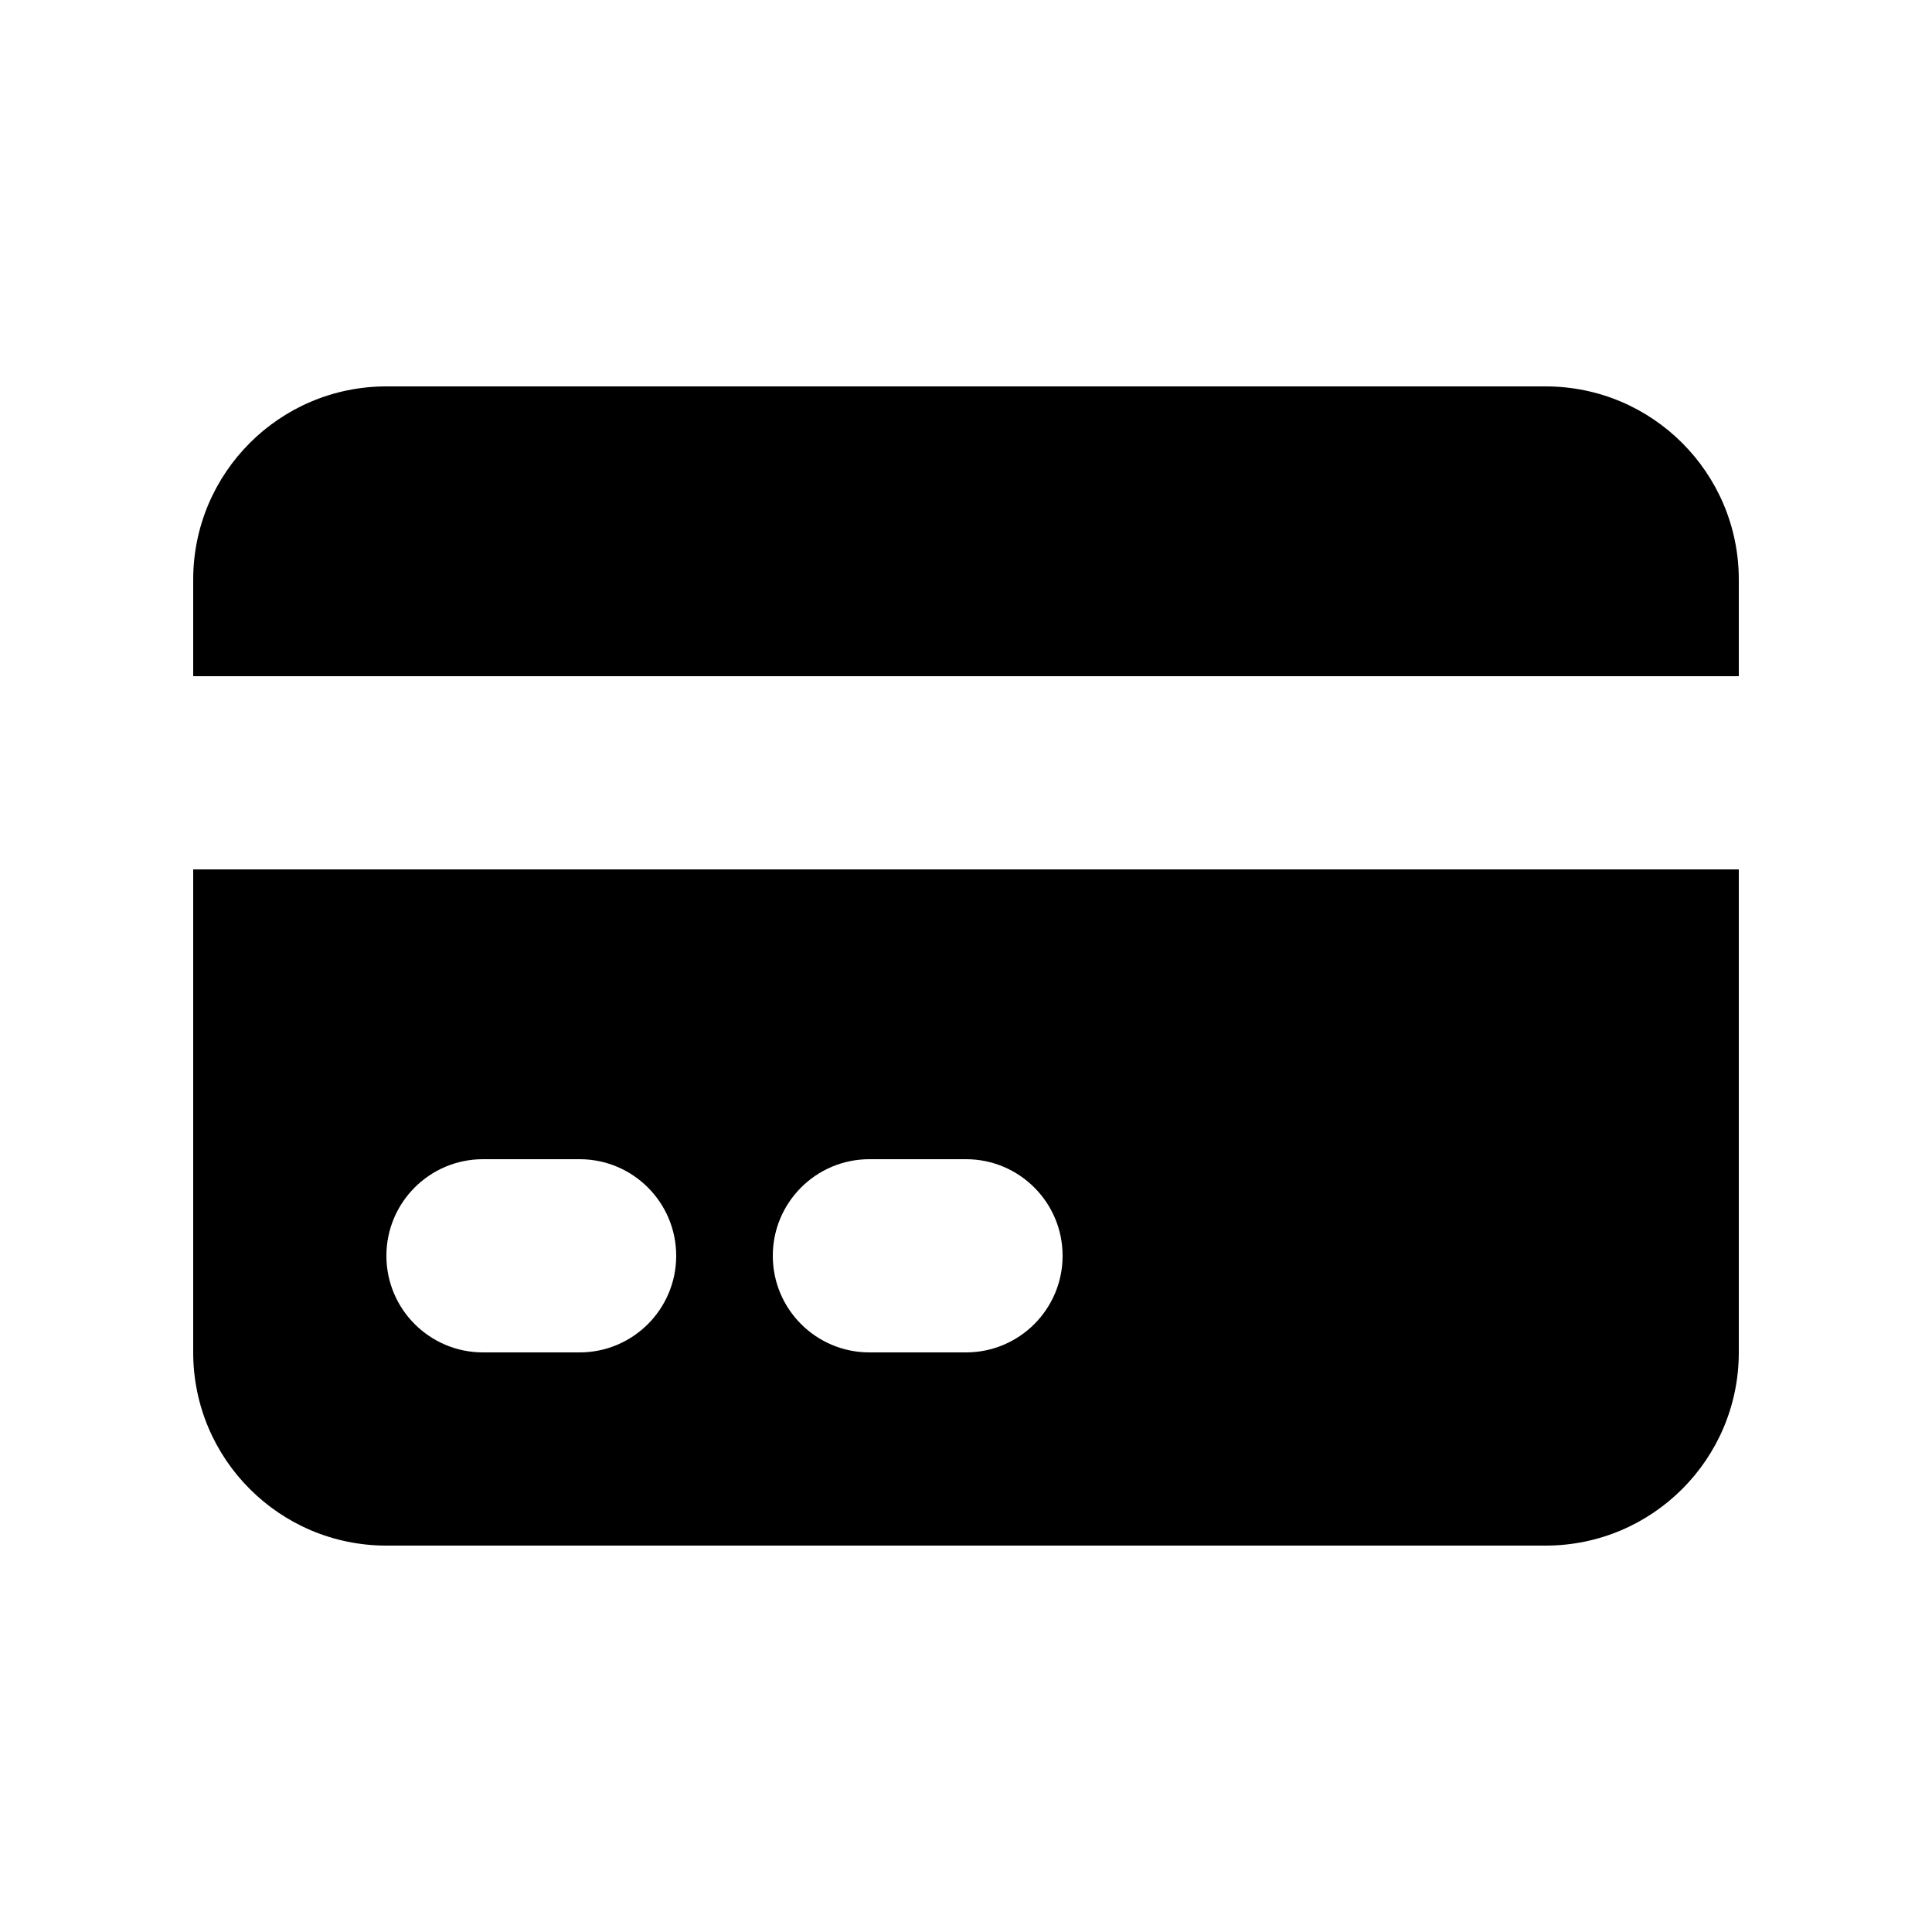
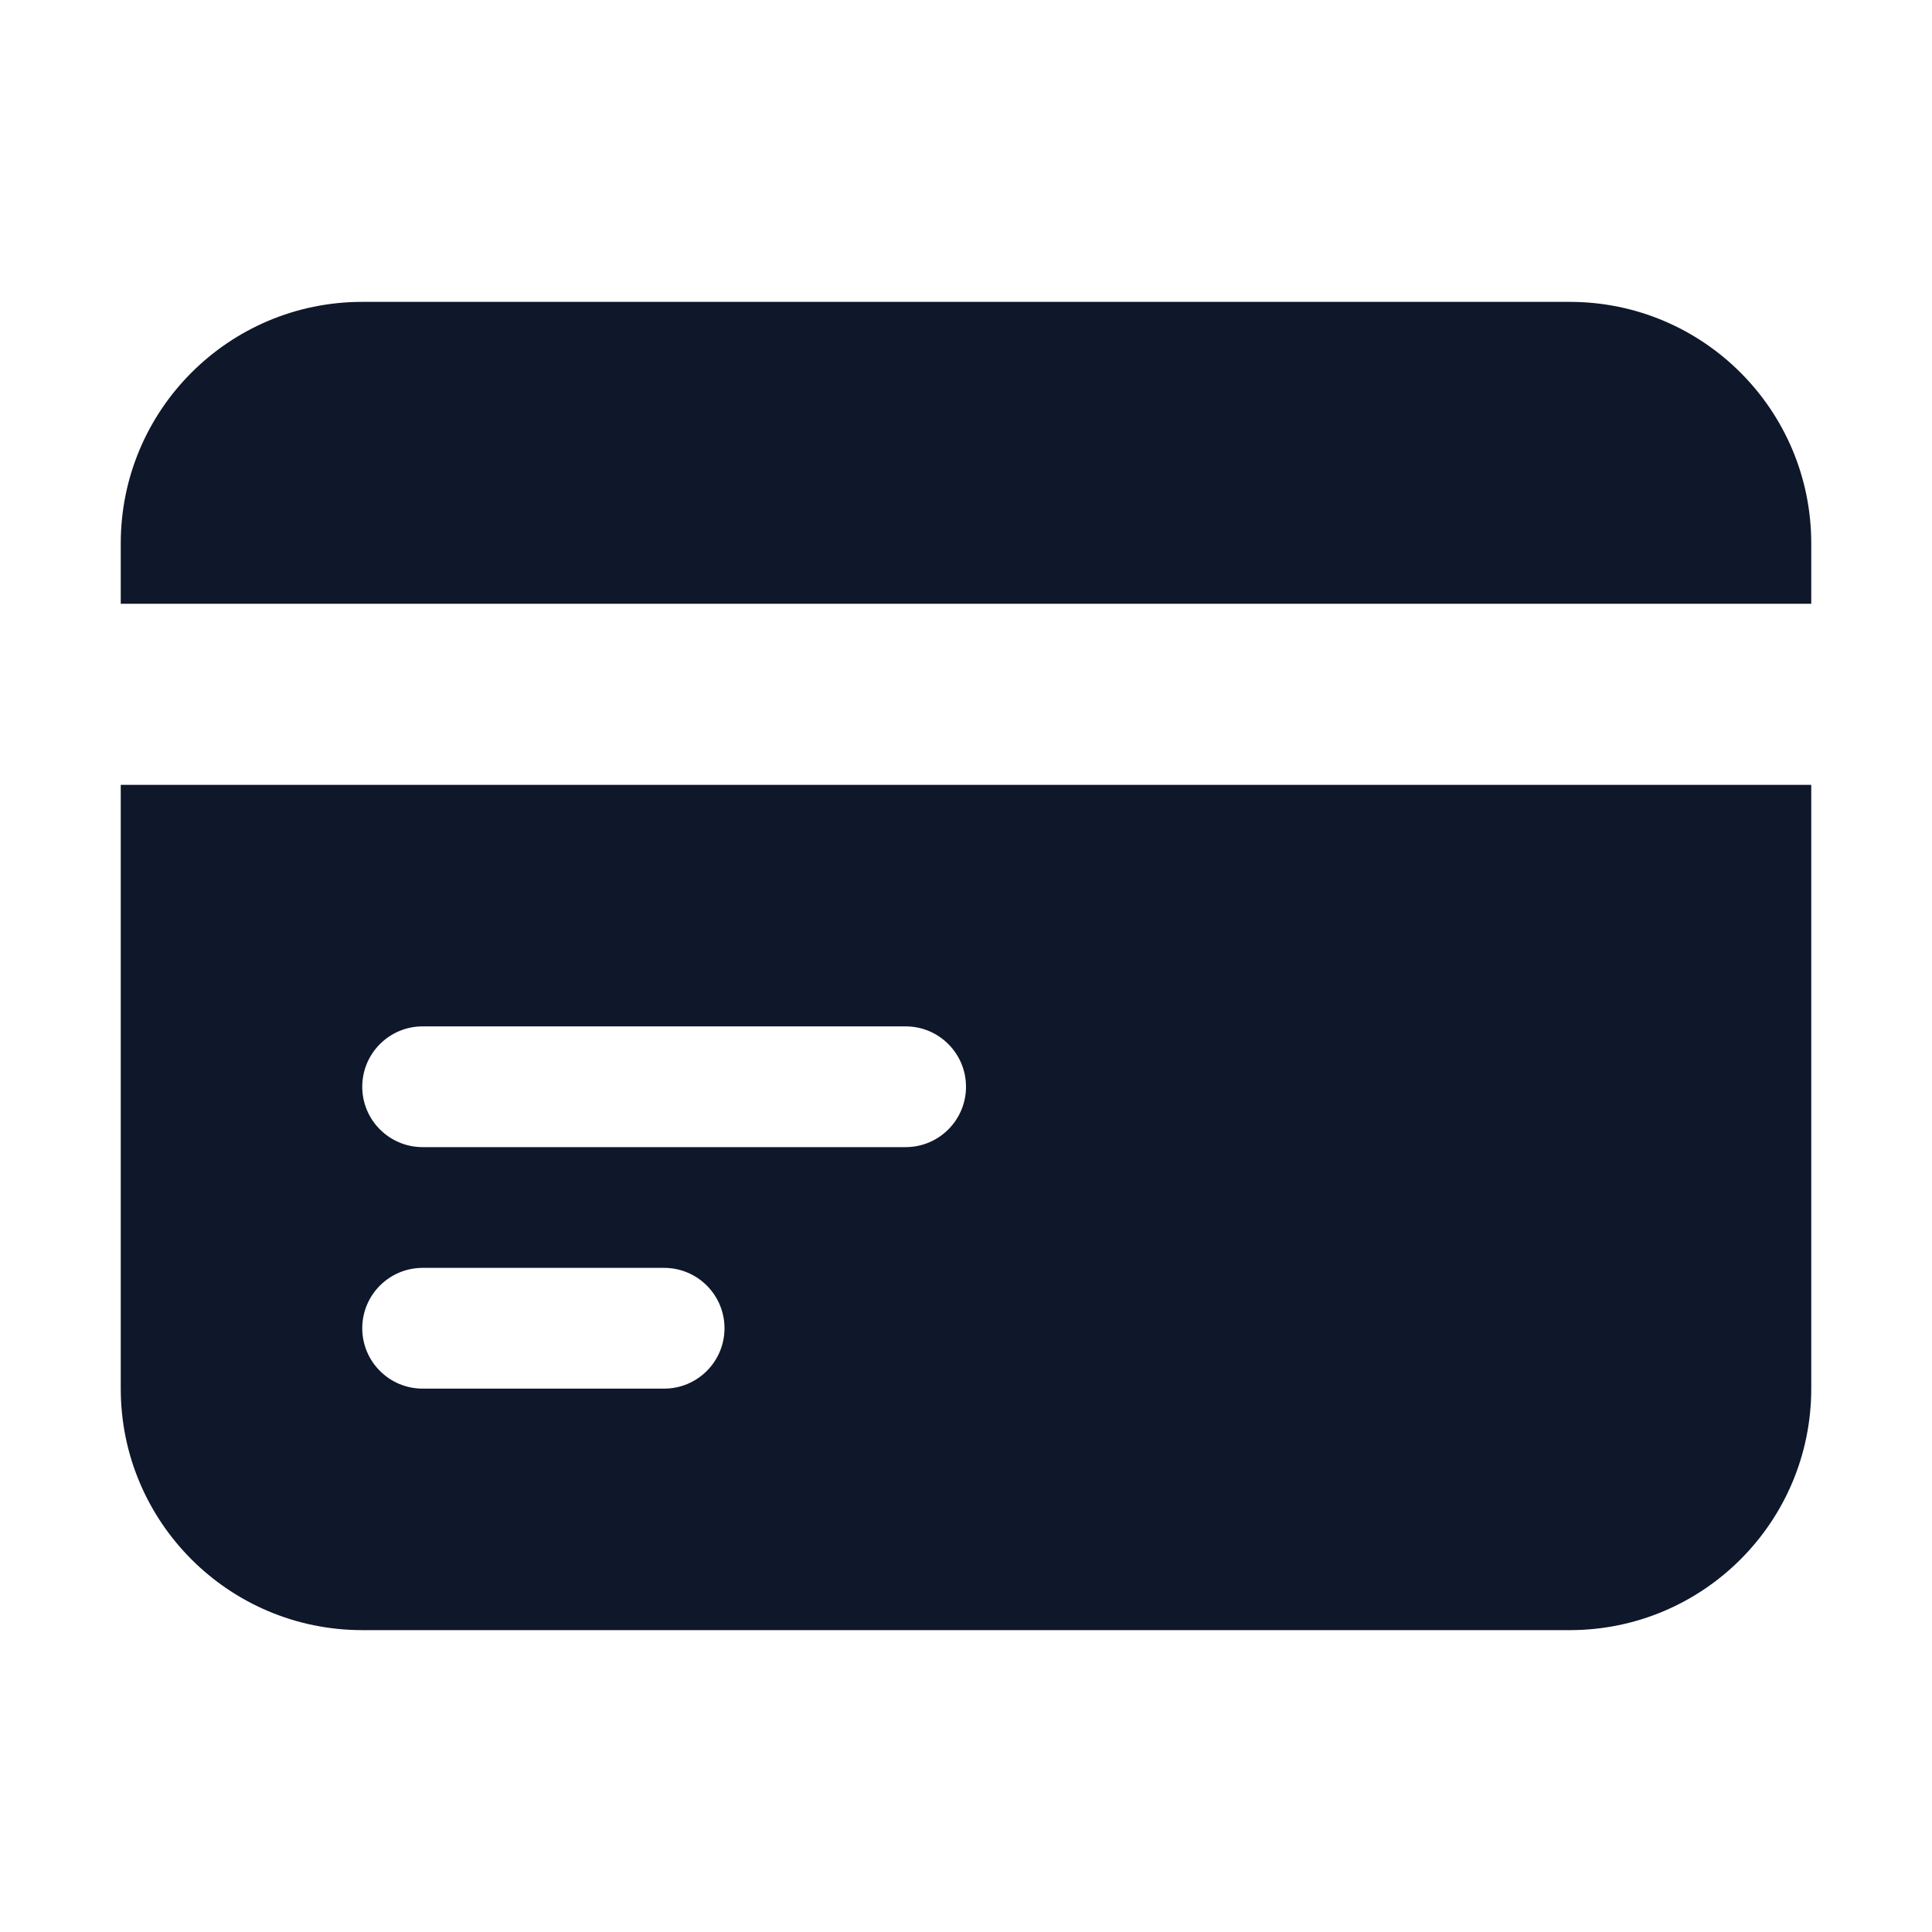
- <svg xmlns="http://www.w3.org/2000/svg" viewBox="0 0 20 20" fill="currentColor" aria-hidden="true">
-   <path d="M4 4a2 2 0 00-2 2v1h16V6a2 2 0 00-2-2H4z" />
-   <path fill-rule="evenodd" d="M18 9H2v5a2 2 0 002 2h12a2 2 0 002-2V9zM4 13a1 1 0 011-1h1a1 1 0 110 2H5a1 1 0 01-1-1zm5-1a1 1 0 100 2h1a1 1 0 100-2H9z" clip-rule="evenodd" />
+ <svg xmlns="http://www.w3.org/2000/svg" width="24" height="24" viewBox="0 0 24 24" fill="none">
+   <path d="M4.5 3.75C2.843 3.75 1.5 5.093 1.5 6.75V7.5H22.5V6.75C22.5 5.093 21.157 3.75 19.5 3.75H4.5Z" fill="#0F172A" />
+   <path fill-rule="evenodd" clip-rule="evenodd" d="M22.5 9.75H1.5V17.25C1.5 18.907 2.843 20.25 4.5 20.25H19.5C21.157 20.25 22.5 18.907 22.5 17.25V9.75ZM4.5 13.5C4.5 13.086 4.836 12.75 5.25 12.75H11.25C11.664 12.75 12 13.086 12 13.5C12 13.914 11.664 14.25 11.25 14.25H5.25C4.836 14.25 4.5 13.914 4.5 13.5ZM5.25 15.75C4.836 15.75 4.5 16.086 4.5 16.5C4.5 16.914 4.836 17.25 5.25 17.25H8.25C8.664 17.25 9 16.914 9 16.5C9 16.086 8.664 15.75 8.25 15.75H5.25Z" fill="#0F172A" />
</svg>
